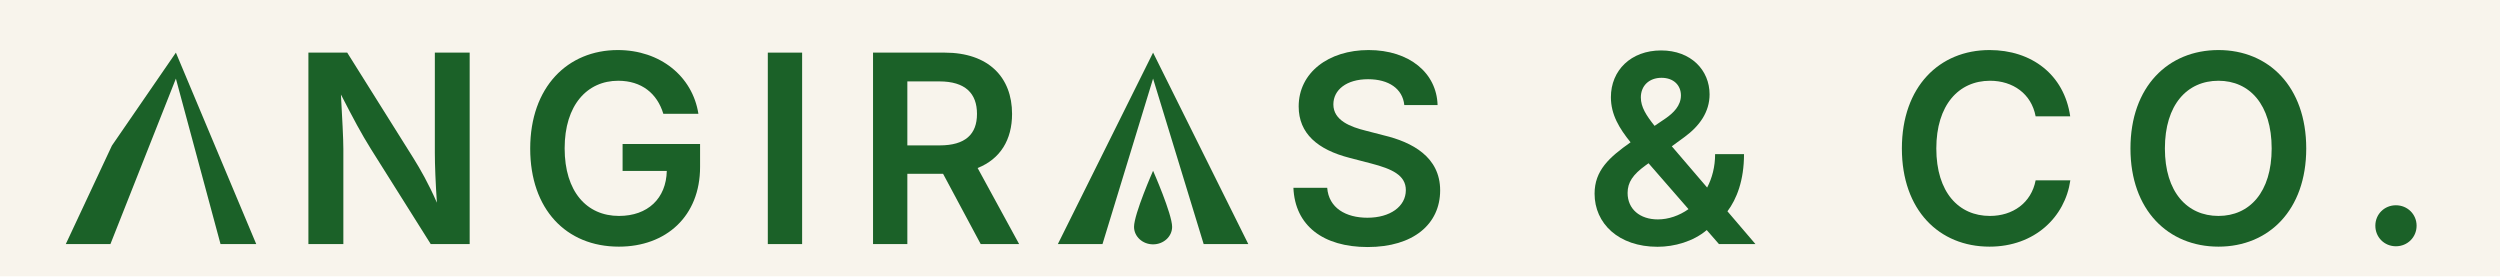
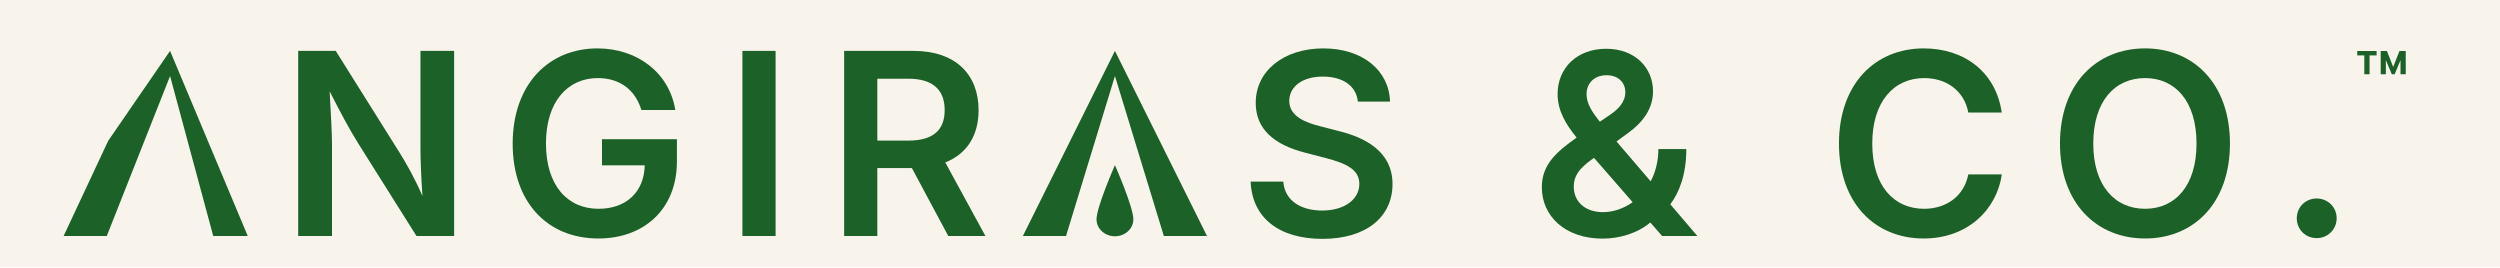
- <svg xmlns="http://www.w3.org/2000/svg" viewBox="0 0 3800 420" width="3800" height="420">
-   <rect x="0" y="0" width="3800" height="420" fill="#F8F4EC" />
+ <svg xmlns="http://www.w3.org/2000/svg" viewBox="0 0 3930 420" width="3930" height="420">
+   <rect x="0" y="0" width="3930" height="420" fill="#F8F4EC" />
  <g transform="translate(100,80) scale(0.452311,0.415714)">
    <path d="M0,700 L155,340 L370,0 L640,700 L520,700 L370,95 L150,700 Z" fill="#1B6128" />
  </g>
  <text font-family="Inter, 'Helvetica Neue', Arial, sans-serif" font-weight="600" x="439.48" y="371" font-size="400" fill="#1B6128">N</text>
  <text font-family="Inter, 'Helvetica Neue', Arial, sans-serif" font-weight="600" x="785.79" y="371" font-size="400" fill="#1B6128">G</text>
  <text font-family="Inter, 'Helvetica Neue', Arial, sans-serif" font-weight="600" x="1137.77" y="371" font-size="400" fill="#1B6128">I</text>
  <text font-family="Inter, 'Helvetica Neue', Arial, sans-serif" font-weight="600" x="1297.71" y="371" font-size="400" fill="#1B6128">R</text>
  <g transform="translate(1607.94,80) scale(0.452311,0.415714)">
    <path d="M0,700 L320,0 L640,700 L490,700 L320,95 L150,700 Z" fill="#1B6128" />
    <path d="M320,432 C320,432 256,590 256,637 A64,64 0 1 0 384,637 C384,590 320,432 320,432 Z" fill="#1B6128" />
  </g>
  <text font-family="Inter, 'Helvetica Neue', Arial, sans-serif" font-weight="600" x="1947.42" y="371" font-size="400" fill="#1B6128">S</text>
  <text font-family="Inter, 'Helvetica Neue', Arial, sans-serif" font-weight="600" x="2406.37" y="371" font-size="400" fill="#1B6128">&amp;</text>
  <text font-family="Inter, 'Helvetica Neue', Arial, sans-serif" font-weight="600" x="2870.73" y="371" font-size="400" fill="#1B6128">C</text>
  <text font-family="Inter, 'Helvetica Neue', Arial, sans-serif" font-weight="600" x="3218.17" y="371" font-size="400" fill="#1B6128">O</text>
  <text font-family="Inter, 'Helvetica Neue', Arial, sans-serif" font-weight="600" x="3578.10" y="371" font-size="400" fill="#1B6128">.</text>
+   <text font-family="Inter, 'Helvetica Neue', Arial, sans-serif" font-weight="600" x="3700" y="182" font-size="140" fill="#1B6128">™</text>
</svg>
